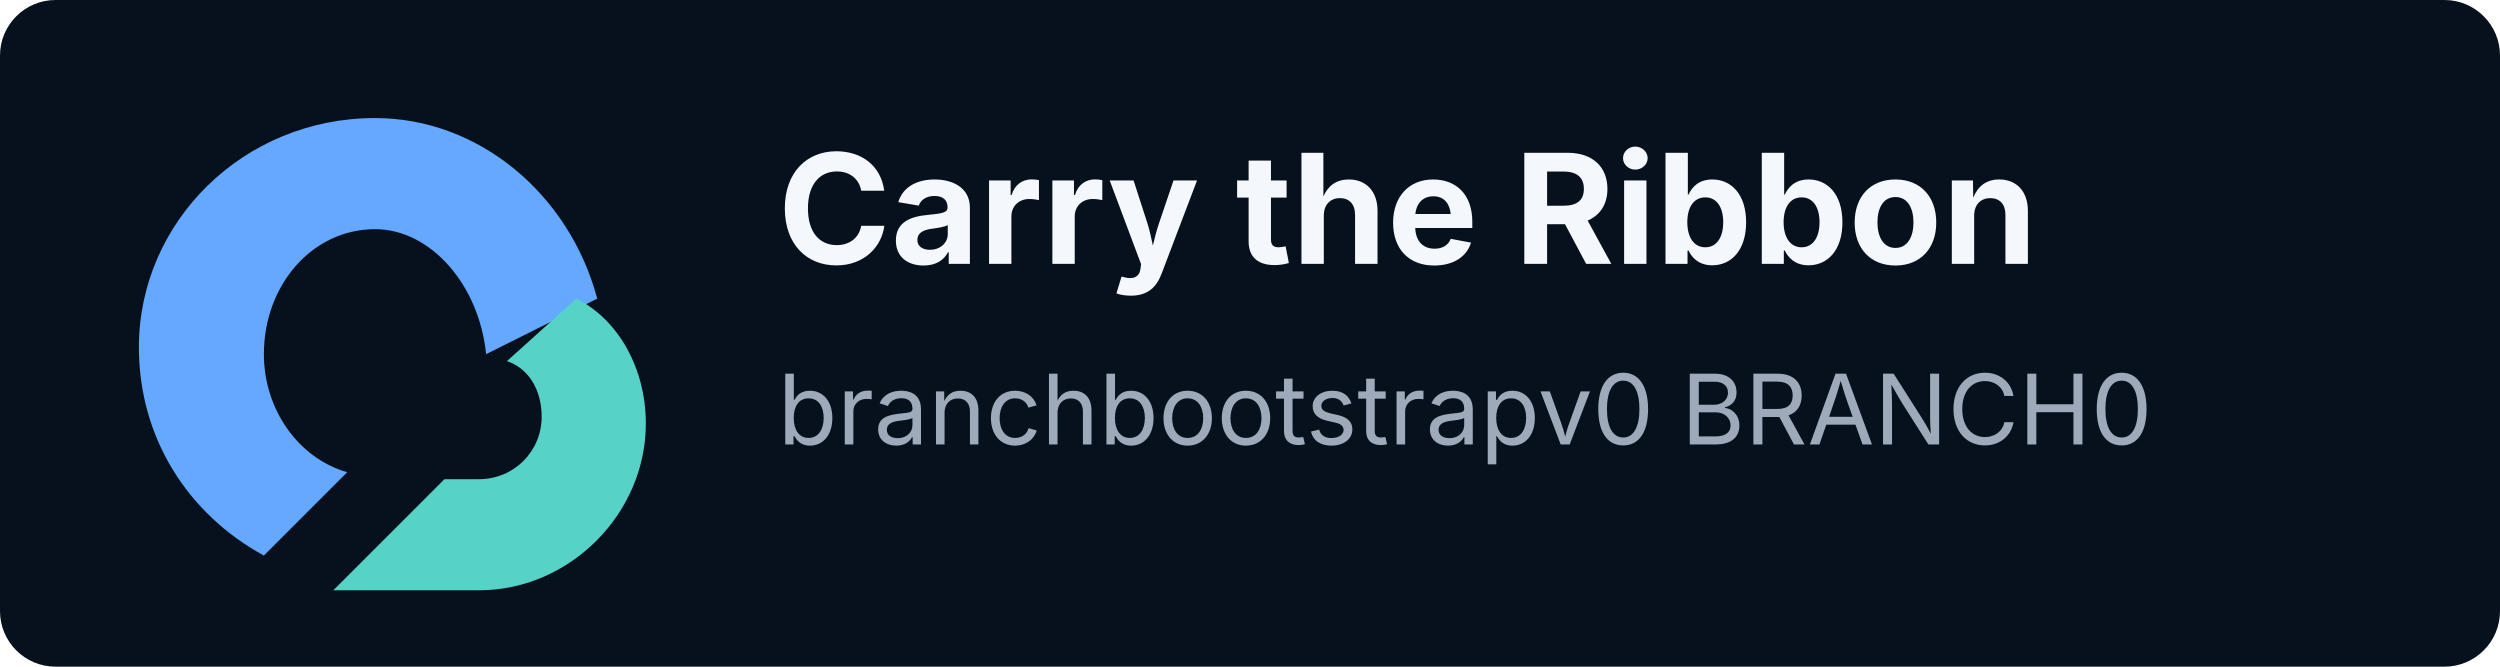
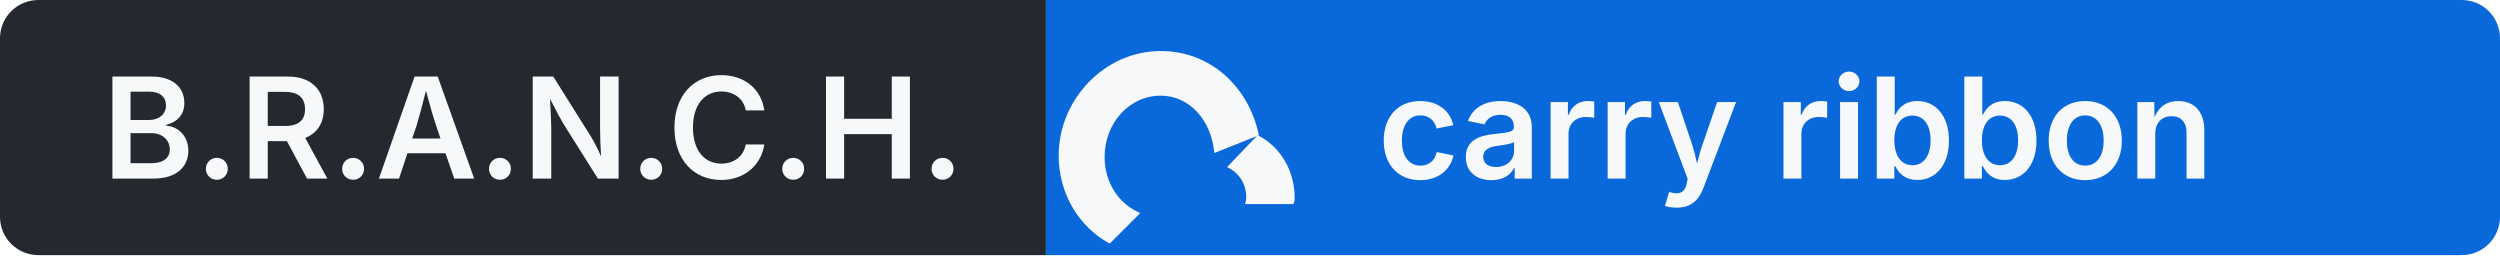
- <svg xmlns="http://www.w3.org/2000/svg" width="360" height="96" viewBox="0 0 360 96" role="img" aria-labelledby="title desc">
-   <rect width="360" height="96" rx="8" fill="#07111d" />
-   <path d="M54 17c15 0 28 11 32 26l-16 8c-1-10-8-18-16-18-9 0-16 8-16 18 0 8 5 15 12 17l-12 12c-11-6-18-17-18-30 0-18 15-33 34-33Z" fill="#64a8ff" />
-   <path d="M83 43c6 3 10 10 10 18 0 13-11 24-24 24H48l16-16h5c5 0 9-4 9-9 0-4-2-7-5-8l10-9Z" fill="#57d2c6" />
-   <text x="112" y="38" fill="#f4f7fb" font-family="Inter,Arial,sans-serif" font-size="22" font-weight="700">Carry the Ribbon</text>
-   <text x="112" y="64" fill="#9eaaba" font-family="Inter,Arial,sans-serif" font-size="14">branchbootstrapv0 BRANCH0</text>
+ <svg xmlns="http://www.w3.org/2000/svg" width="196" height="20" viewBox="0 0 196 20" role="img" aria-labelledby="title desc">
+   <clipPath id="r">
+     <rect width="196" height="20" rx="3" />
+   </clipPath>
+   <g clip-path="url(#r)">
+     <rect width="82" height="20" fill="#24292f" />
+     <rect x="82" width="114" height="20" fill="#0969da" />
+     <path d="M91 4c3.9 0 6.9 2.8 7.7 6.6l-3.5 1.4c-.2-2.5-1.9-4.5-4.2-4.5-2.5 0-4.4 2.2-4.4 4.8 0 2 1.1 3.7 2.8 4.4l-2.4 2.4c-2.4-1.3-4-3.9-4-6.9C83 7.8 86.6 4 91 4Z" fill="#f6f8fa" />
+     <path d="M98.6 10.6c1.8.9 2.9 2.8 2.9 4.9 0 .2 0 .3-.1.5h-3.8c.1-.2.1-.4.1-.6 0-1-.6-1.9-1.5-2.3l2.4-2.5Z" fill="#f6f8fa" />
+   </g>
+   <text x="8" y="14" fill="#f6f8fa" font-family="Inter,Arial,sans-serif" font-size="11" font-weight="600">B.R.A.N.C.H.</text>
+   <text x="108" y="14" fill="#f6f8fa" font-family="Inter,Arial,sans-serif" font-size="11" font-weight="600">carry ribbon</text>
</svg>
